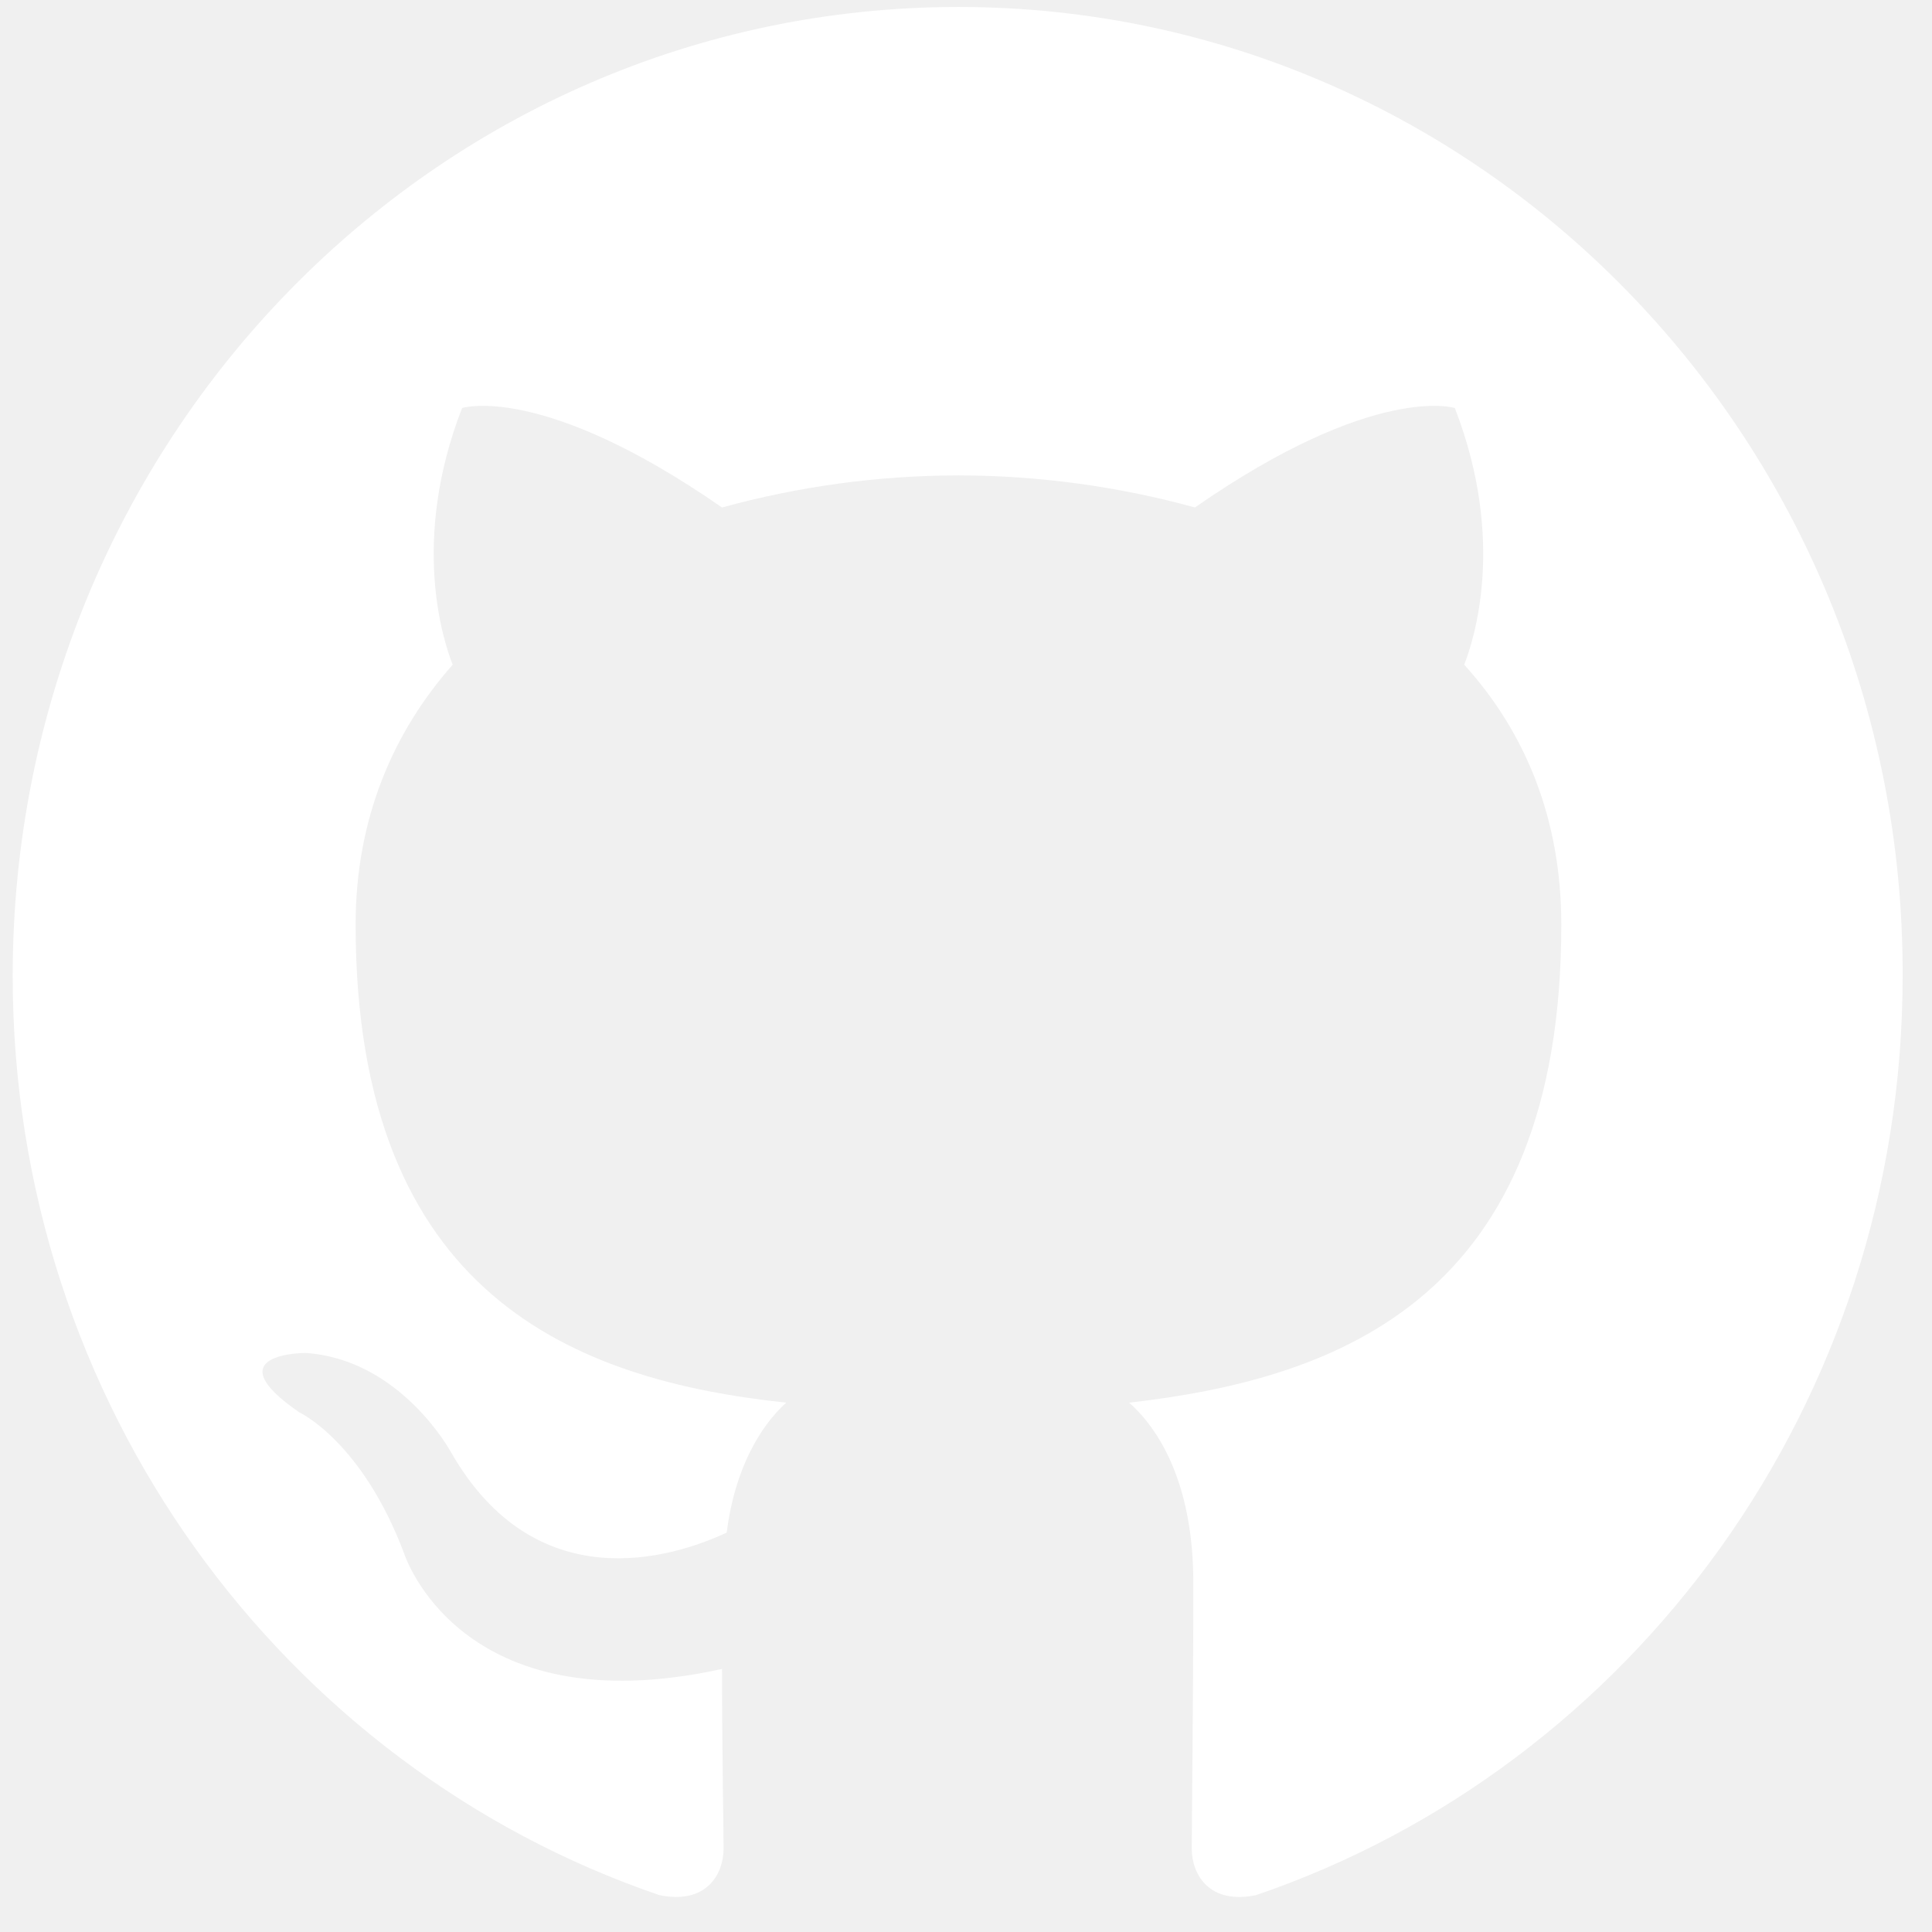
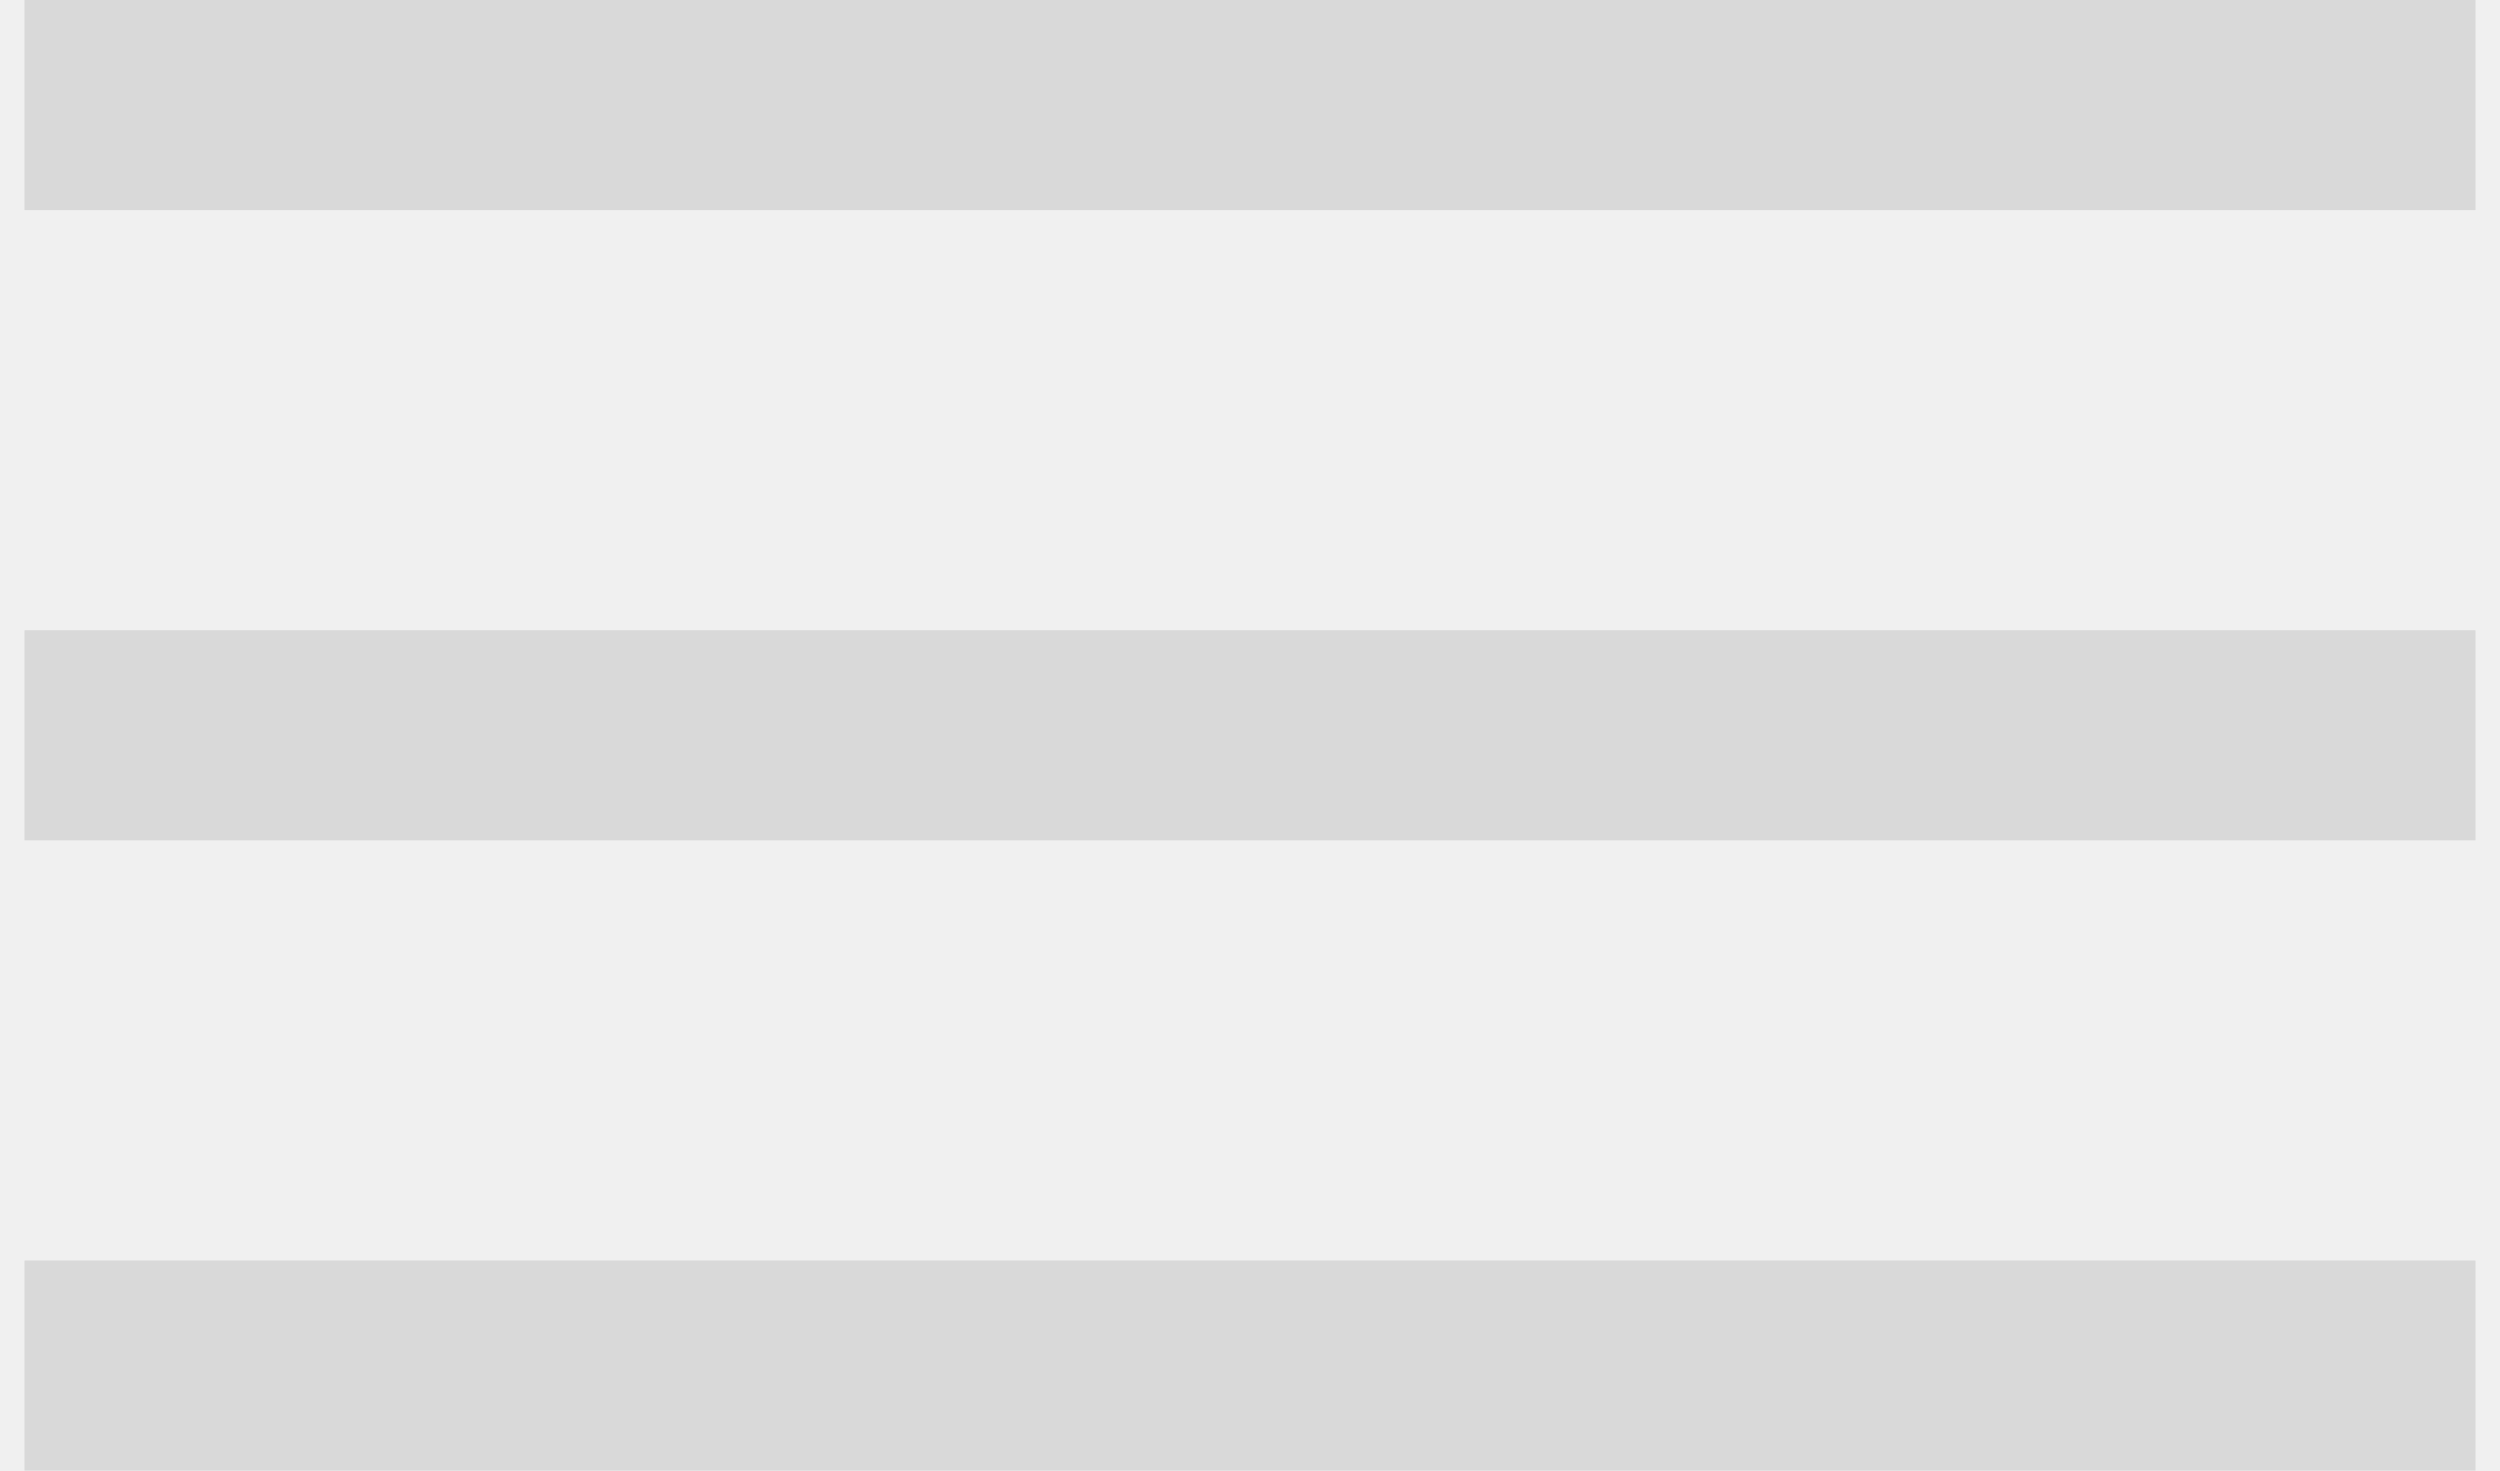
- <svg xmlns="http://www.w3.org/2000/svg" width="46" height="46" viewBox="0 0 46 46" fill="none">
-   <path fill-rule="evenodd" clip-rule="evenodd" d="M22.82 0.166C10.368 0.166 0.302 10.479 0.302 23.236C0.302 33.435 6.752 42.067 15.699 45.122C16.818 45.352 17.228 44.626 17.228 44.015C17.228 43.48 17.191 41.647 17.191 39.737C10.927 41.112 9.622 36.987 9.622 36.987C8.616 34.313 7.124 33.626 7.124 33.626C5.074 32.213 7.273 32.213 7.273 32.213C9.548 32.365 10.741 34.581 10.741 34.581C12.754 38.094 15.997 37.102 17.302 36.49C17.489 35.001 18.085 33.969 18.719 33.397C13.723 32.862 8.467 30.876 8.467 22.014C8.467 19.493 9.361 17.43 10.778 15.826C10.554 15.254 9.771 12.885 11.002 9.715C11.002 9.715 12.903 9.104 17.19 12.083C19.026 11.578 20.919 11.321 22.82 11.319C24.722 11.319 26.66 11.587 28.45 12.083C32.737 9.104 34.639 9.715 34.639 9.715C35.869 12.885 35.086 15.254 34.862 15.826C36.316 17.43 37.174 19.493 37.174 22.014C37.174 30.876 31.917 32.823 26.884 33.397C27.704 34.122 28.412 35.497 28.412 37.675C28.412 40.768 28.375 43.251 28.375 44.015C28.375 44.626 28.786 45.352 29.904 45.123C38.852 42.067 45.301 33.435 45.301 23.236C45.338 10.479 35.235 0.166 22.82 0.166Z" fill="white" />
+ <svg xmlns="http://www.w3.org/2000/svg" width="51" height="30" viewBox="0 0 51 30" fill="none">
+   <path d="M0.5 0H50.5V4.286H0.5V0Z" fill="#D9D9D9" />
+   <path d="M0.5 12.857H50.5V17.143H0.5V12.857Z" fill="#D9D9D9" />
+   <path d="M0.5 25.714H50.5V30H0.5V25.714Z" fill="#D9D9D9" />
</svg>
